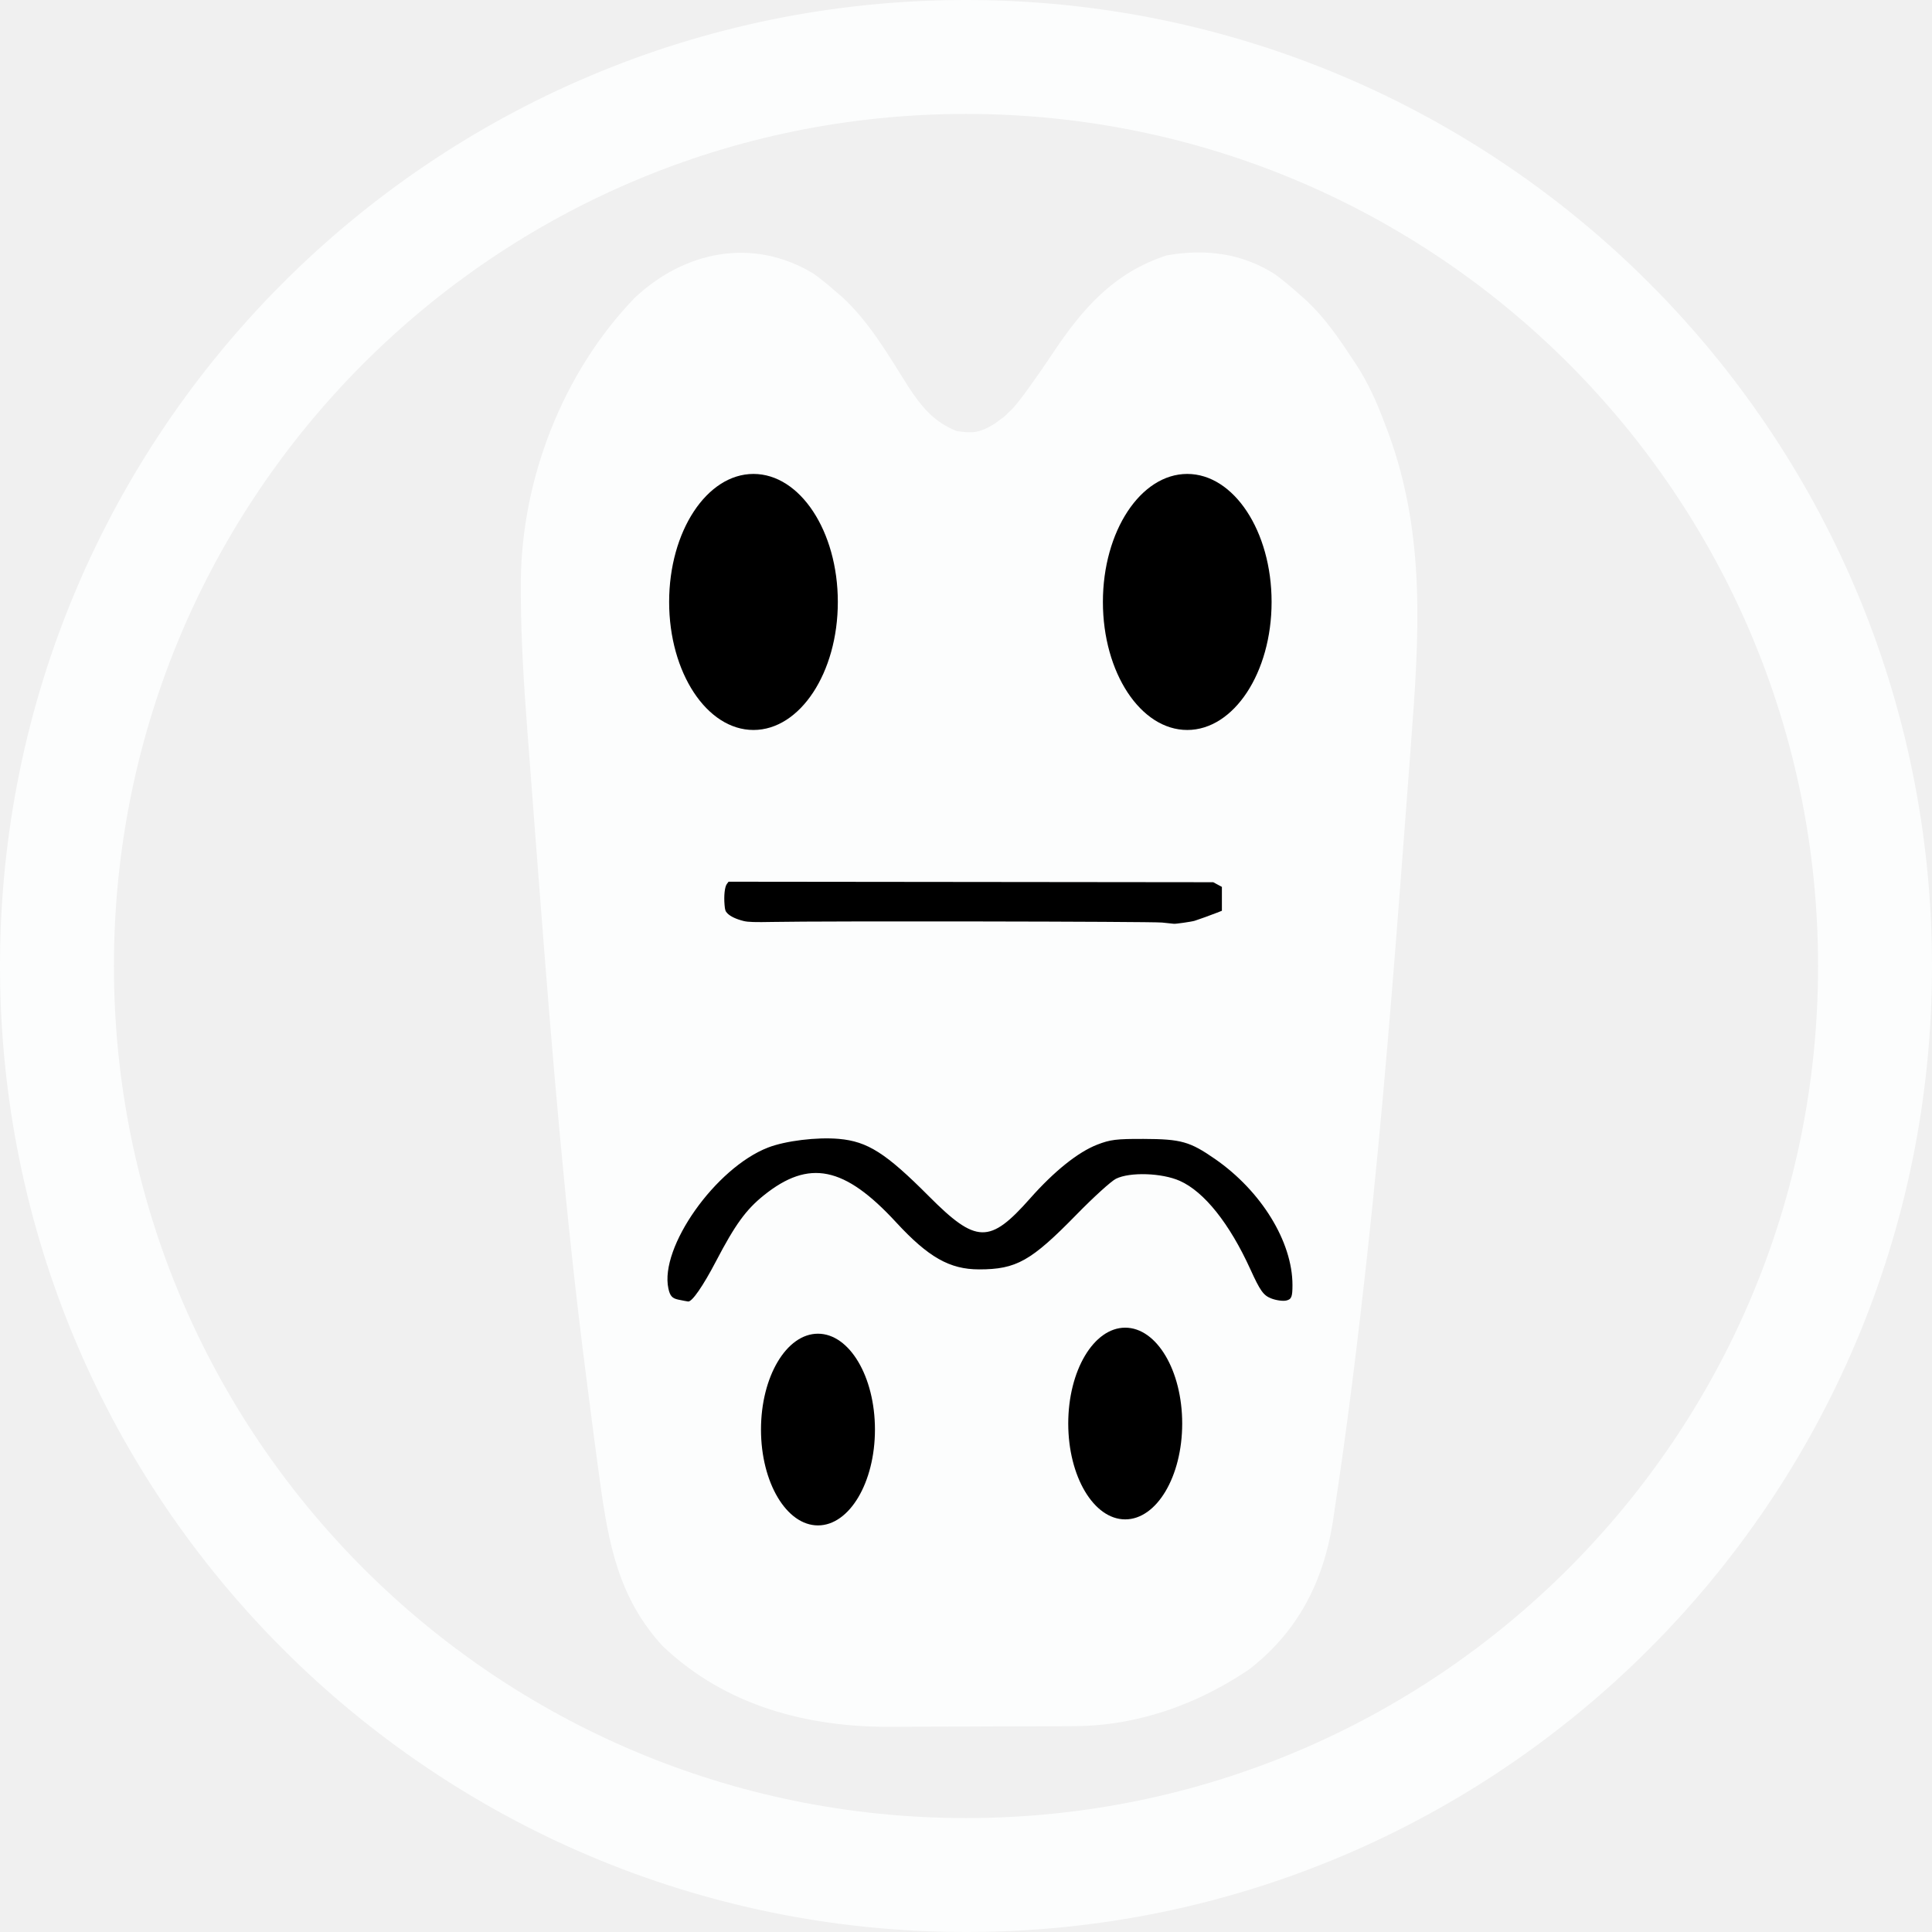
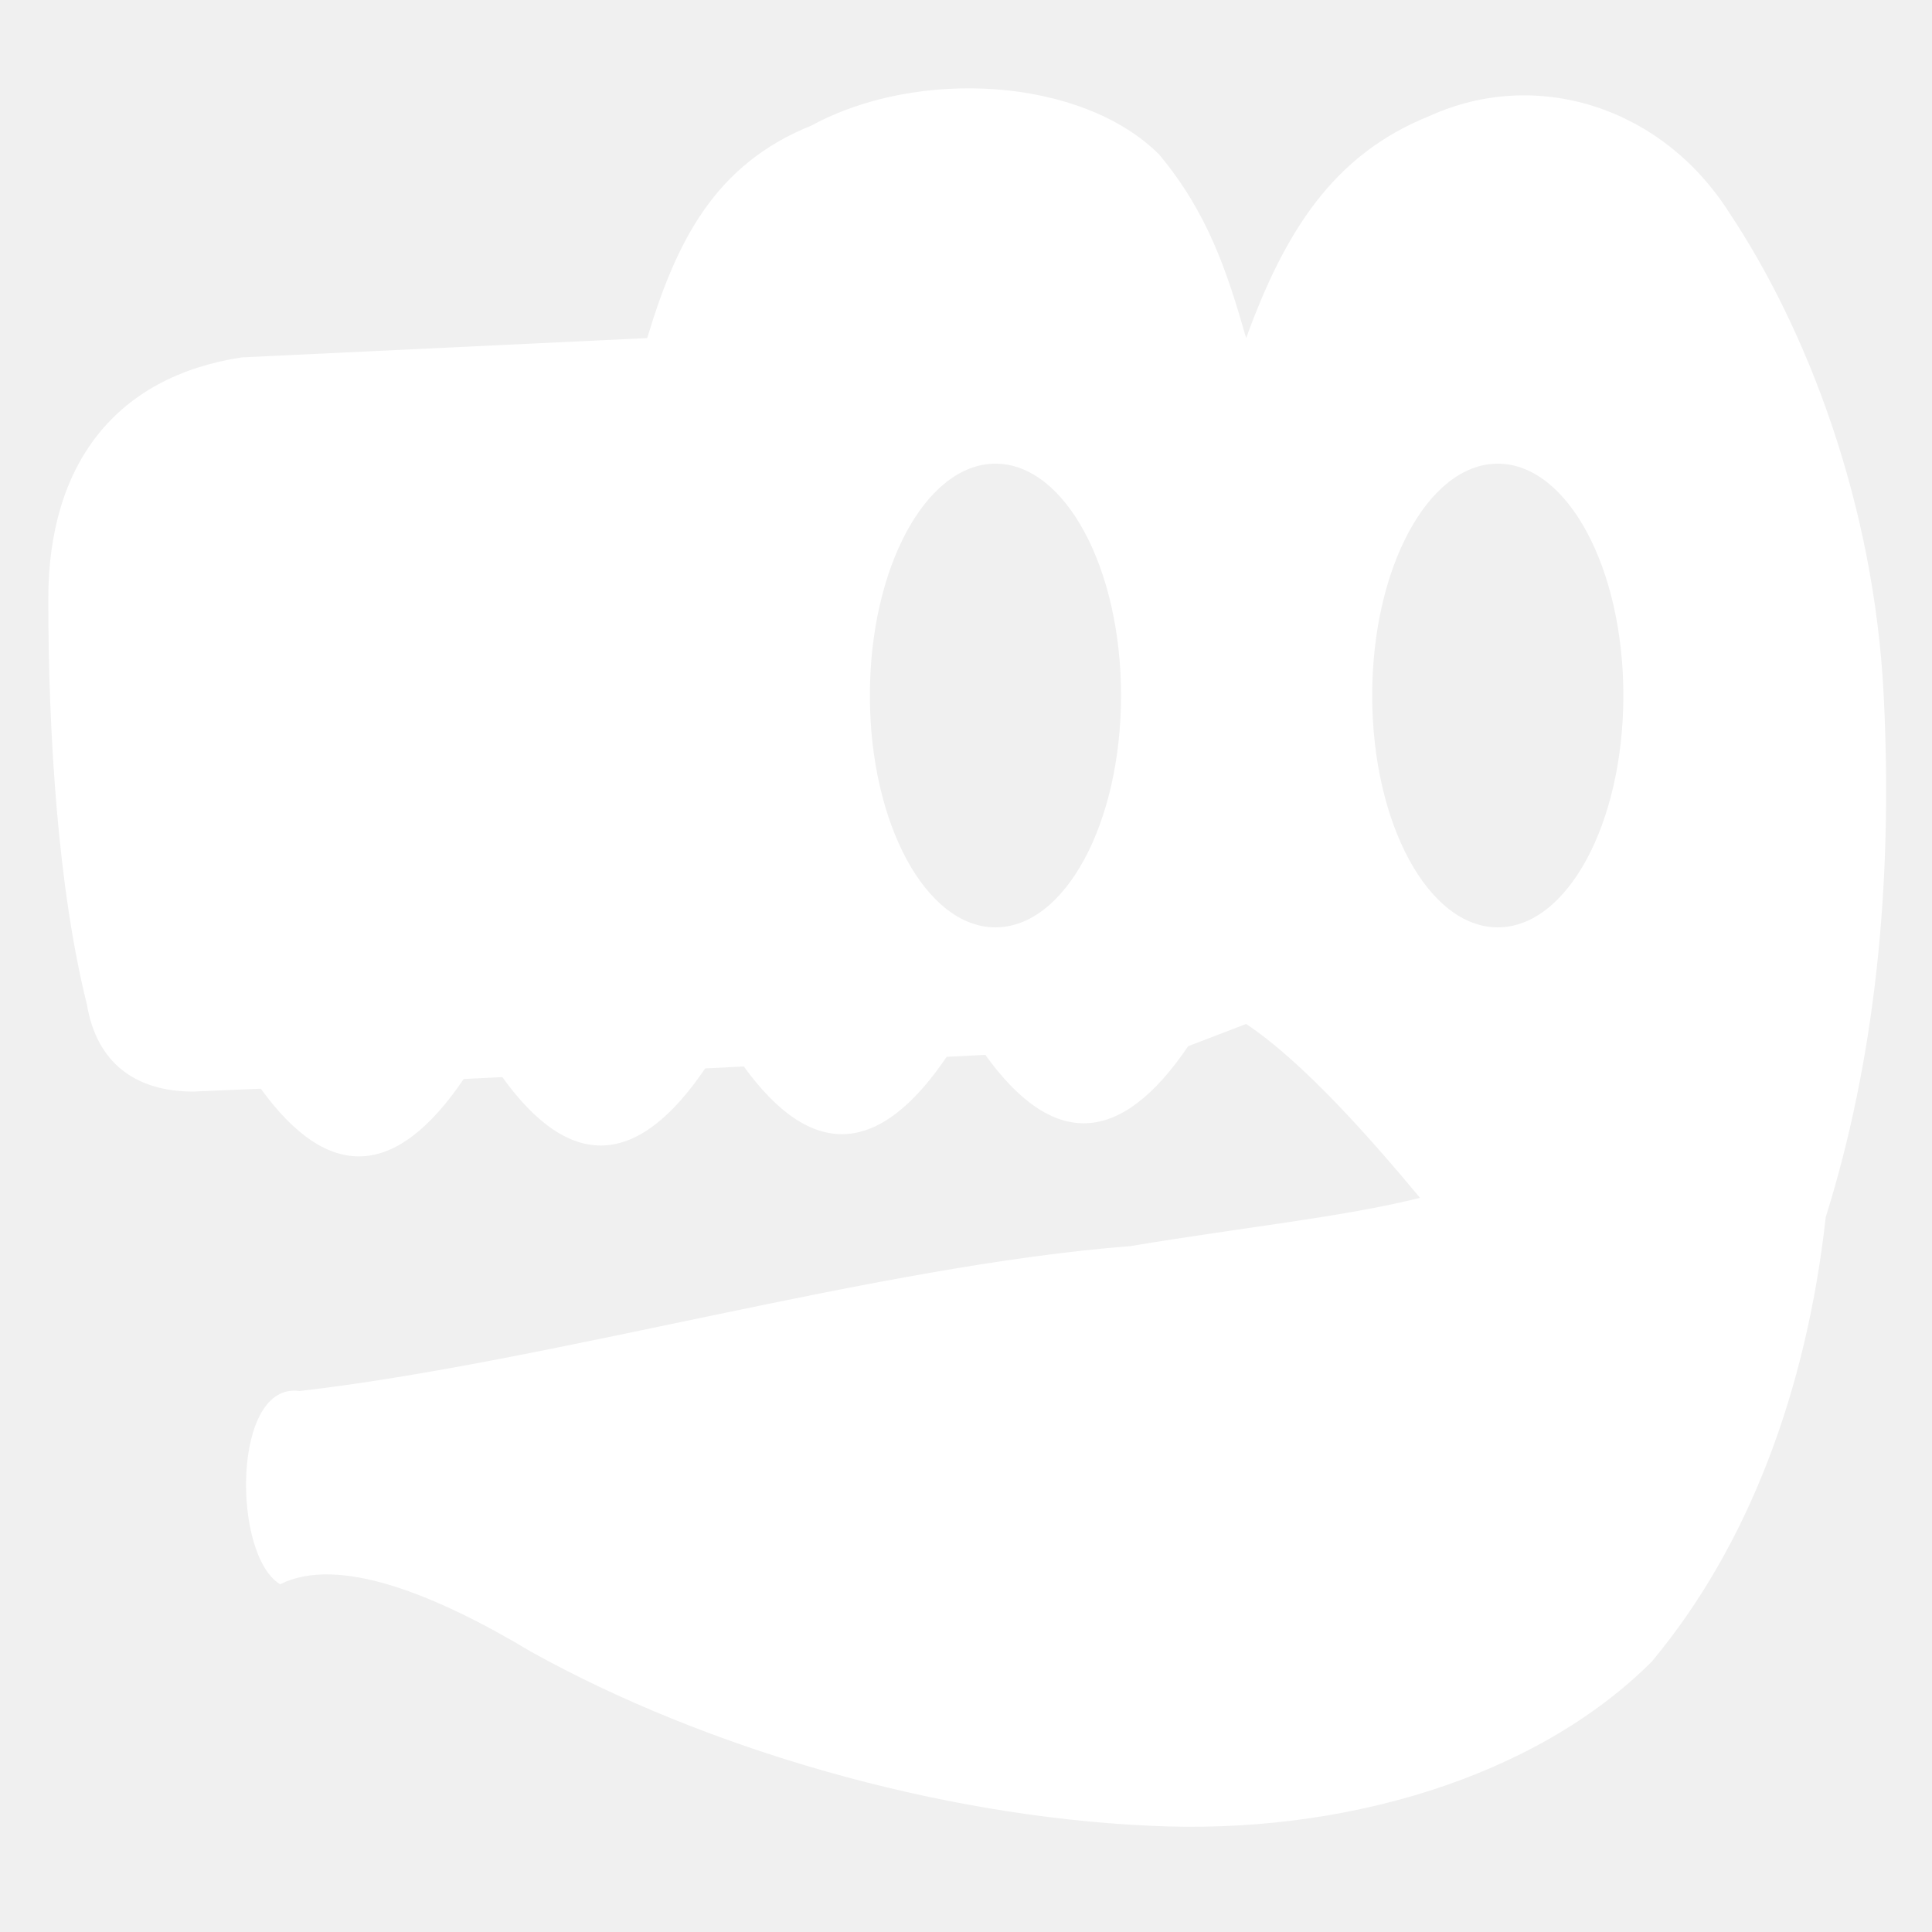
- <svg xmlns="http://www.w3.org/2000/svg" version="1.1" width="1472.212" height="1472.212" id="svg1">
-   <defs id="defs1" />
-   <g id="layer1" transform="translate(141.4153,1017.228)">
-     <circle style="fill:none;fill-opacity:1;stroke:#fcfdfd;stroke-width:86.817;stroke-opacity:1" id="path14" cx="594.691" cy="-281.122" r="692.698" />
-   </g>
-   <path d="m 619.933,208.53 c 5.766,4.105 11.055,8.464 16.357,13.151 l 5.39,4.6 c 21.068,19.386 35.358,44.506 50.563,68.512 9.985,15.193 19.493,26.878 36.786,33.679 12.859,1.995 17.8,1.13 28.981,-5.621 l 7.553,-5.621 6.207,-6.025 c 5.069,-5.844 9.223,-11.495 13.64,-17.687 5.793,-8.128 11.489,-16.273 16.993,-24.601 22.702,-34.093 46.536,-61.233 86.647,-74.308 29.381,-5.241 57.755,-1.65 82.881,14.644 6.439,4.821 12.468,9.866 18.453,15.237 l 5.247,4.655 c 13.58,12.795 23.944,27.534 34.097,43.12 l 3.317,4.915 c 9.499,14.484 16.108,29.294 22.151,45.495 l 2.926,7.763 c 28.584,77.892 23.223,155.316 17.031,236.743 -0.413,5.585 -0.826,11.17 -1.237,16.755 -1.758,23.859 -3.584,47.713 -5.424,71.566 -0.475,6.178 -0.948,12.356 -1.419,18.535 -8.218,107.717 -17.223,215.266 -29.793,322.579 l -0.859,7.381 c -3.785,32.478 -7.831,64.912 -12.314,97.302 l -0.85,6.159 c -1.679,12.082 -3.429,24.152 -5.268,36.211 -0.815,5.378 -1.595,10.762 -2.372,16.146 -7.306,45.994 -26.843,83.828 -64.093,112.538 -39.394,26.489 -84.675,42.709 -132.456,42.98 l -5.7,0.042 c -6.184,0.041 -12.367,0.06 -18.551,0.076 l -6.464,0.025 c -11.31,0.042 -22.619,0.068 -33.929,0.08 -11.564,0.014 -23.127,0.083 -34.69,0.163 -8.991,0.053 -17.983,0.067 -26.974,0.071 -4.256,0.01 -8.511,0.031 -12.767,0.068 -64.44,0.525 -126.945,-15.835 -174.887,-61.387 -33.633,-36.295 -41.511,-78.361 -47.972,-125.947 l -1.043,-7.575 c -2.383,-17.402 -4.653,-34.817 -6.872,-52.241 -0.813,-6.384 -1.633,-12.767 -2.459,-19.148 -16.006,-123.886 -26.179,-248.248 -35.738,-372.765 -0.796,-10.366 -1.599,-20.731 -2.404,-31.096 -1.701,-21.919 -3.369,-43.841 -5.002,-65.766 -0.55,-7.376 -1.112,-14.75 -1.681,-22.125 -2.722,-35.456 -4.981,-70.774 -5.042,-106.347 l -0.015,-8.198 c 0.572,-78.513 32.05,-159.419 86.601,-216.137 37.943,-35.816 90.15,-46.643 136.452,-18.596 z m -85.867,215.316 c -13.669,19.205 -16.994,39.959 -15.314,63.22 3.274,19.081 12.868,34.316 28.553,45.7 13.356,6.541 26.711,5.625 41.21,3.667 16.087,-5.696 25.686,-16.125 33.822,-30.836 9.395,-19.742 12.548,-42.199 6.202,-63.396 -6.491,-15.334 -13.875,-27.862 -27.905,-37.324 -26.086,-9.352 -49.508,-2.883 -66.568,18.969 z M 860.41,419.104 c -13.155,20.673 -16.184,39.728 -13.349,63.934 5.524,20.423 14.04,35.647 30.913,48.653 14.226,7.434 29.409,7.407 44.964,4.742 13.58,-5.832 22.476,-15.035 29.508,-27.927 8.298,-21.893 8.402,-49.178 -0.703,-70.784 -1.995,-3.693 -4.092,-7.334 -6.323,-10.89 l -4.918,-7.904 c -11.969,-11.637 -24.834,-17.963 -41.627,-18.794 -16.361,0.818 -26.876,7.38 -38.466,18.969 z M 549.171,648.844 c -0.468,7.026 -0.468,7.026 0,14.051 10.551,10.551 45.156,5.956 59.794,6.001 l 8.152,-0.017 8.904,0.014 c 9.599,0.011 19.199,0.003 28.798,-0.006 6.739,0.002 13.478,0.006 20.216,0.008 14.078,0.003 28.156,-0.002 42.234,-0.014 17.972,-0.017 35.943,-0.006 53.914,0.011 13.902,0.011 27.803,0.006 41.705,-3.6e-4 6.624,-0.002 13.247,3.9e-4 19.871,0.006 9.284,0.008 18.568,-0.003 27.852,-0.02 l 8.152,0.017 c 31.941,2.252 31.941,2.252 59.794,-6.001 0.114,-4.682 0.12,-9.369 0,-14.051 -7.204,-3.602 -12.292,-3.164 -20.36,-3.167 l -9.47,-0.025 -10.437,0.017 -10.953,-0.014 c -9.928,-0.014 -19.857,-0.008 -29.785,10e-4 -10.373,0.008 -20.746,5.3e-4 -31.119,-0.003 -17.419,-0.006 -34.837,0.002 -52.256,0.014 -20.165,0.014 -40.33,0.011 -60.495,-0.006 -17.289,-0.014 -34.578,-0.014 -51.867,-0.008 -10.337,0.006 -20.674,0.006 -31.01,-0.006 -11.514,-0.008 -23.028,0.003 -34.543,0.02 l -10.454,-0.017 -9.446,0.025 -8.26,0.003 c -6.062,-0.331 -6.062,-0.331 -8.934,3.164 z m 67.447,118.032 c 1.139,7.819 1.139,7.819 5.621,14.051 8.184,0.687 16.302,1.19 24.502,1.559 l 7.622,0.358 c 25.621,1.11 51.222,1.32 76.863,1.26 7.636,-0.014 15.272,-2e-5 22.909,0.017 25.648,0.011 51.233,-0.432 76.855,-1.636 l 7.345,-0.33 c 10.875,0.428 10.875,0.428 19.967,-4.039 0.468,-7.026 0.468,-7.026 0,-14.051 -4.916,-4.916 -11.348,-3.182 -17.9,-3.222 l -6.552,0.003 -6.868,-0.029 c -7.53,-0.028 -15.061,-0.032 -22.591,-0.035 -5.212,-0.008 -10.424,-0.02 -15.636,-0.028 -10.941,-0.017 -21.882,-0.022 -32.822,-0.02 -14.047,3.1e-4 -28.093,-0.038 -42.14,-0.086 -10.769,-0.031 -21.538,-0.037 -32.307,-0.035 -5.18,-0.003 -10.36,-0.017 -15.54,-0.037 -7.234,-0.028 -14.467,-0.02 -21.701,-0.002 l -6.535,-0.048 c -11.835,-0.336 -11.835,-0.336 -21.091,6.351 z m 36.534,112.411 c -0.114,4.682 -0.12,9.369 0,14.051 36.802,18.401 105.886,6.612 146.135,4.567 l 5.904,-0.262 c 10.916,-0.521 10.916,-0.521 19.389,-7.115 -1.139,-7.819 -1.139,-7.819 -5.621,-14.051 -17.227,-3.104 -34.729,-3.226 -52.177,-3.184 l -7.48,-0.008 c -5.179,-0.002 -10.358,0.003 -15.537,0.014 -7.874,0.014 -15.748,8e-5 -23.622,-0.017 -5.063,0.002 -10.125,0.006 -15.188,0.011 l -7.045,-0.017 c -23.963,-1.294 -23.963,-1.294 -44.758,6.011 z m -47.676,144.191 c -16.54,22.415 -33.493,51.941 -29.958,80.806 l 1.756,5.445 11.241,2.81 c 6.566,-10.219 10.908,-20.173 14.93,-31.616 8.596,-22.725 18.348,-44.517 41.276,-55.503 10.73,-1.788 15.402,-0.81 24.93,4.479 10.137,7.795 16.08,15.853 23.02,26.434 9.88,14.921 18.602,27.805 36.358,33.723 13.354,1.284 22.911,0.137 34.415,-7.146 9.974,-8.286 17.125,-18.887 24.601,-29.387 3.031,-4.167 6.075,-8.324 9.133,-12.471 l 3.908,-5.434 c 6.569,-7.872 11.439,-10.106 21.56,-11.252 12.04,1.224 18.886,3.787 27.225,12.295 15.1,19.136 23.307,39.159 30.243,62.188 2.757,8.282 2.757,8.282 9.155,12.185 5.717,2.207 5.717,2.207 11.186,-1.306 2.134,-32.007 -8.291,-59.299 -28.103,-84.308 -6.733,-7.906 -6.733,-7.906 -14.051,-14.051 l -7.026,-6.499 c -15.356,-7.404 -29.659,-7.31 -46.37,-4.742 -21.781,8.385 -32.789,26.058 -44.964,44.965 -10.948,15.827 -10.948,15.827 -20.901,19.145 -13.427,-4.257 -20.214,-16.623 -28.191,-27.675 -10.461,-14.439 -21.779,-28.311 -38.027,-36.435 -29.174,-3.307 -48.078,0.708 -67.348,23.349 z m 25.194,41.287 c -2.32,10.681 -1.403,19.443 3.162,29.332 7.347,6.123 12.639,6.822 22.131,7.201 10.809,-2.948 13.312,-4.512 19.672,-14.051 1.604,-12.37 1.426,-17.7 -5.972,-27.927 -7.612,-6.324 -7.612,-6.324 -16.51,-7.377 -10.799,2.025 -15.338,4.416 -22.482,12.822 z m 171.427,2.81 c -1.789,11.331 -1.962,16.91 4.742,26.346 7.446,5.232 11.437,7.16 20.55,7.377 12.079,-4.439 12.079,-4.439 19.672,-14.051 1.391,-12.291 1.383,-17.76 -5.972,-27.927 -7.623,-6.295 -7.623,-6.295 -16.51,-7.553 -11.542,2.405 -15.608,6.306 -22.482,15.808 z" fill="#fcfdfd" id="path1" style="stroke-width:2.81" />
-   <g id="layer3" style="fill:#000000" transform="matrix(2.810279,0,0,2.810279,397.4164,193.5788)">
-     <ellipse style="fill:#000000;stroke-width:41.473" id="path5" cx="180.51" cy="94.339" rx="22.87" ry="34.713" />
-     <ellipse style="fill:#000000;stroke-width:41.473" id="ellipse6" cx="62.893" cy="94.339" rx="22.87" ry="34.713" />
-     <rect style="fill:#fcfdfd;fill-opacity:1;stroke-width:41.473" id="rect7" width="157.673" height="69.307" x="39.274" y="272.028" />
-   </g>
-   <ellipse style="fill:#000000;fill-opacity:1;stroke-width:116.55" id="path8" cx="857.435" cy="1084.751" rx="43.418" ry="73.039" />
-   <ellipse style="fill:#000000;fill-opacity:1;stroke-width:116.55" id="ellipse8" cx="623.305" cy="1089.342" rx="43.418" ry="73.039" />
-   <rect style="display:inline;fill:#fcfdfd;fill-opacity:1;stroke-width:104.903" id="rect8" width="477.443" height="293.811" x="503.005" y="592.978" />
-   <rect style="display:inline;fill:#fcfdfd;fill-opacity:1;stroke-width:116.55" id="rect9" width="215.767" height="183.632" x="613.184" y="721.52" />
-   <g id="layer4" style="display:inline" transform="matrix(2.810279,0,0,2.810279,397.4164,193.5788)">
-     <path style="fill:#000000;stroke-width:30.702" d="m 42.494,283.511 c -1.652,-0.349 -2.238,-1.007 -2.671,-2.999 -2.433,-11.18 12.793,-32.726 27.019,-38.234 4.723,-1.828 13.252,-2.873 19.189,-2.35 7.8,0.687 12.763,3.846 24.411,15.539 12.86,12.909 16.505,12.993 27.44,0.628 6.543,-7.399 13.017,-12.586 18.234,-14.609 3.531,-1.369 5.179,-1.572 12.561,-1.546 10.165,0.035 12.536,0.702 19.384,5.452 12.547,8.704 20.98,22.442 20.98,34.179 0,3.185 -0.262,3.847 -1.657,4.183 -0.911,0.22 -2.771,-0.038 -4.132,-0.572 -2.087,-0.819 -2.967,-2.052 -5.607,-7.853 -5.674,-12.466 -12.534,-21.069 -19.149,-24.016 -4.854,-2.162 -13.538,-2.448 -17.32,-0.57 -1.284,0.638 -6.079,4.991 -10.655,9.674 -12.369,12.658 -16.345,14.897 -26.456,14.897 -7.973,2e-4 -13.758,-3.286 -22.529,-12.797 -13.982,-15.162 -23.582,-17.119 -35.818,-7.3 -4.849,3.891 -7.79,7.944 -12.99,17.899 -3.507,6.714 -6.491,11.026 -7.549,10.906 -0.312,-0.035 -1.52,-0.265 -2.684,-0.511 z" id="path7-2" />
-   </g>
-   <path style="fill:#000000;fill-opacity:1;stroke-width:27.489" d="m 885.475,702.994 c -8.725,-0.83 -258.723,-1.223 -296.393,-0.466 -13.853,0.278 -19.076,0.117 -22.356,-0.69 -5.62,-1.383 -10.096,-3.48 -12.373,-5.797 -1.599,-1.627 -1.894,-2.487 -2.235,-6.508 -0.596,-7.023 0.141,-13.761 1.738,-15.891 l 1.326,-1.769 184.658,0.197 184.658,0.197 3.3,1.778 3.3,1.778 v 9.1 9.1 l -3.873,1.519 c -4.962,1.945 -13.442,5.013 -16.863,6.1 -2.314,0.735 -15.203,2.572 -15.99,2.279 -0.158,-0.059 -4.16,-0.475 -8.895,-0.926 z" id="path9" />
+ <svg xmlns="http://www.w3.org/2000/svg" width="1024" height="1024" viewBox="185 8 200 200">
+   <path fill="#ffffff" fill-rule="evenodd" d="M 190 70 C 190 56 197 47 210 45 L 252 43 C 255 33 259 25 269 21 C 280 15 297 16 305 24 C 310 30 312 36 314 43 C 318 32 323 24 333 20 C 344 15 357 19 364 30 C 372 42 379 60 380 80 C 381 100 379 118 374 134 C 372 152 366 168 356 180 C 344 192 324 198 304 197 C 282 196 258 189 240 179 C 230 173 220 169 214 172 C 209 169 209 151 216 152 C 242 149 276 139 302 137 C 314 135 324 134 332 132 C 327 126 320 118 314 114 L 308.0 116.3 Q 297.5 131.8 287.0 117.2 L 283.0 117.4 Q 272.5 132.9 262.0 118.4 L 258.0 118.6 Q 247.5 134.1 237.0 119.5 L 233.0 119.7 Q 222.5 135.2 212.0 120.7 L 205 121.0 C 199 121 195 118 194 112 C 191 100 190 84 190 70 Z M 288 56 a 13 24 0 1 0 0.1 0 Z M 340 56 a 13 24 0 1 0 0.1 0 Z" />
</svg>
